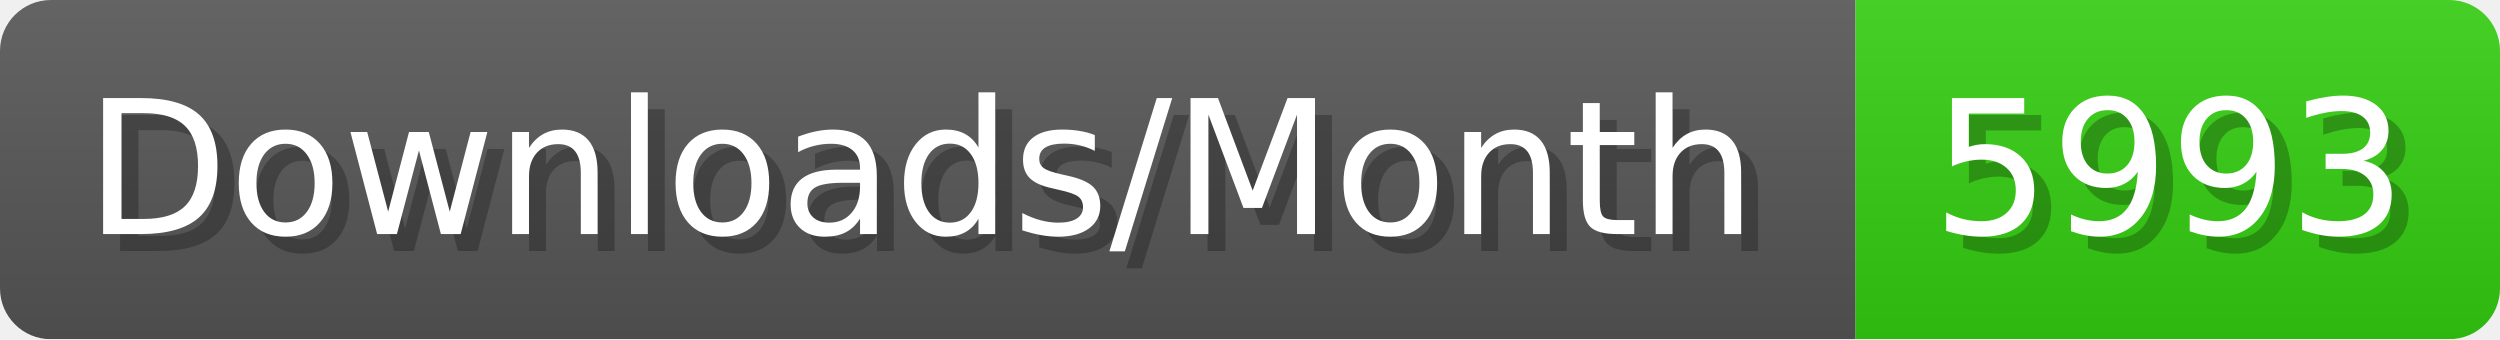
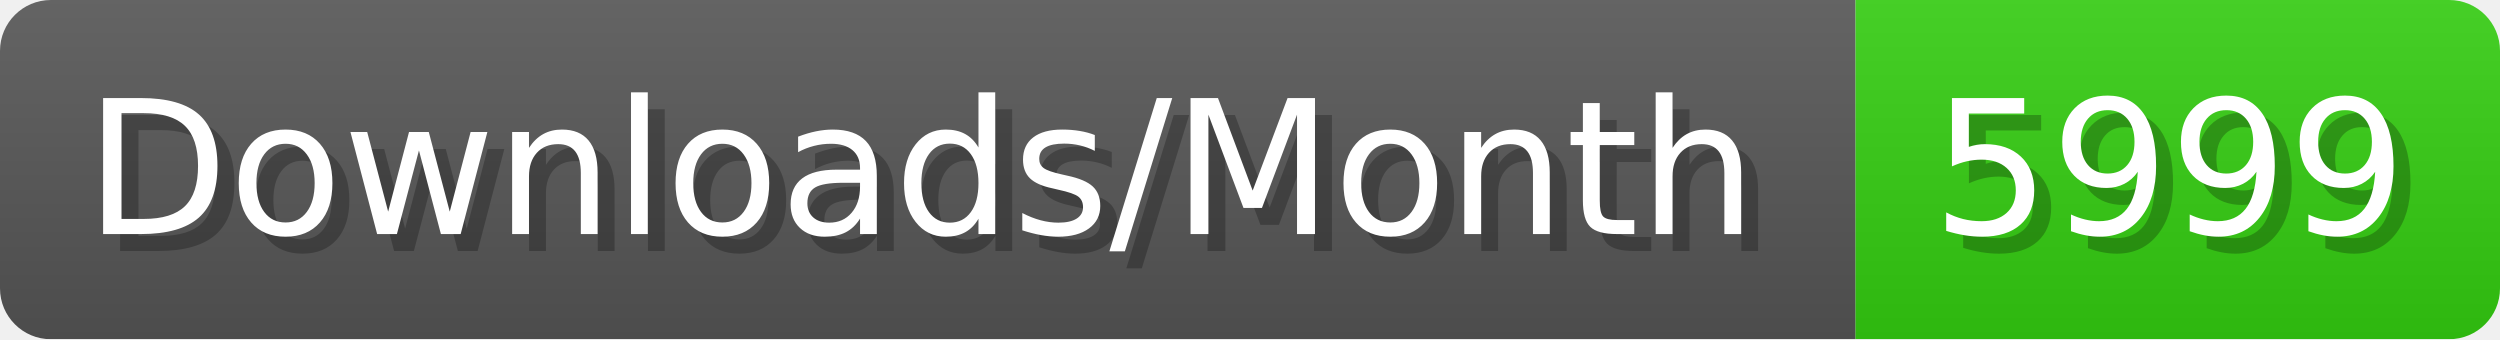
- <svg xmlns="http://www.w3.org/2000/svg" width="147.4" height="20" viewBox="0 0 1474 200" role="img" aria-label="Downloads/Month: 5993">
+ <svg xmlns="http://www.w3.org/2000/svg" width="147.4" height="20" viewBox="0 0 1474 200" role="img" aria-label="Downloads/Month: 5999">
  <linearGradient id="YlXUI" x2="0" y2="100%">
    <stop offset="0" stop-opacity=".1" stop-color="#EEE" />
    <stop offset="1" stop-opacity=".1" />
  </linearGradient>
  <mask id="JHhop">
    <rect width="1474" height="200" rx="30" fill="#FFF" />
  </mask>
  <g mask="url(#JHhop)">
    <rect width="1094" height="200" fill="#555" />
    <rect width="380" height="200" fill="#3C1" x="1094" />
    <rect width="1474" height="200" fill="url(#YlXUI)" />
  </g>
  <g aria-hidden="true" fill="#fff" text-anchor="start" font-family="Verdana,DejaVu Sans,sans-serif" font-size="110">
    <text x="60" y="148" textLength="994" fill="#000" opacity="0.25">Downloads/Month</text>
    <text x="50" y="138" textLength="994">Downloads/Month</text>
-     <text x="1149" y="148" textLength="280" fill="#000" opacity="0.25">5993</text>
-     <text x="1139" y="138" textLength="280">5993</text>
+     <text x="1149" y="148" textLength="280" fill="#000" opacity="0.25">5999</text>
+     <text x="1139" y="138" textLength="280">5999</text>
  </g>
</svg>
